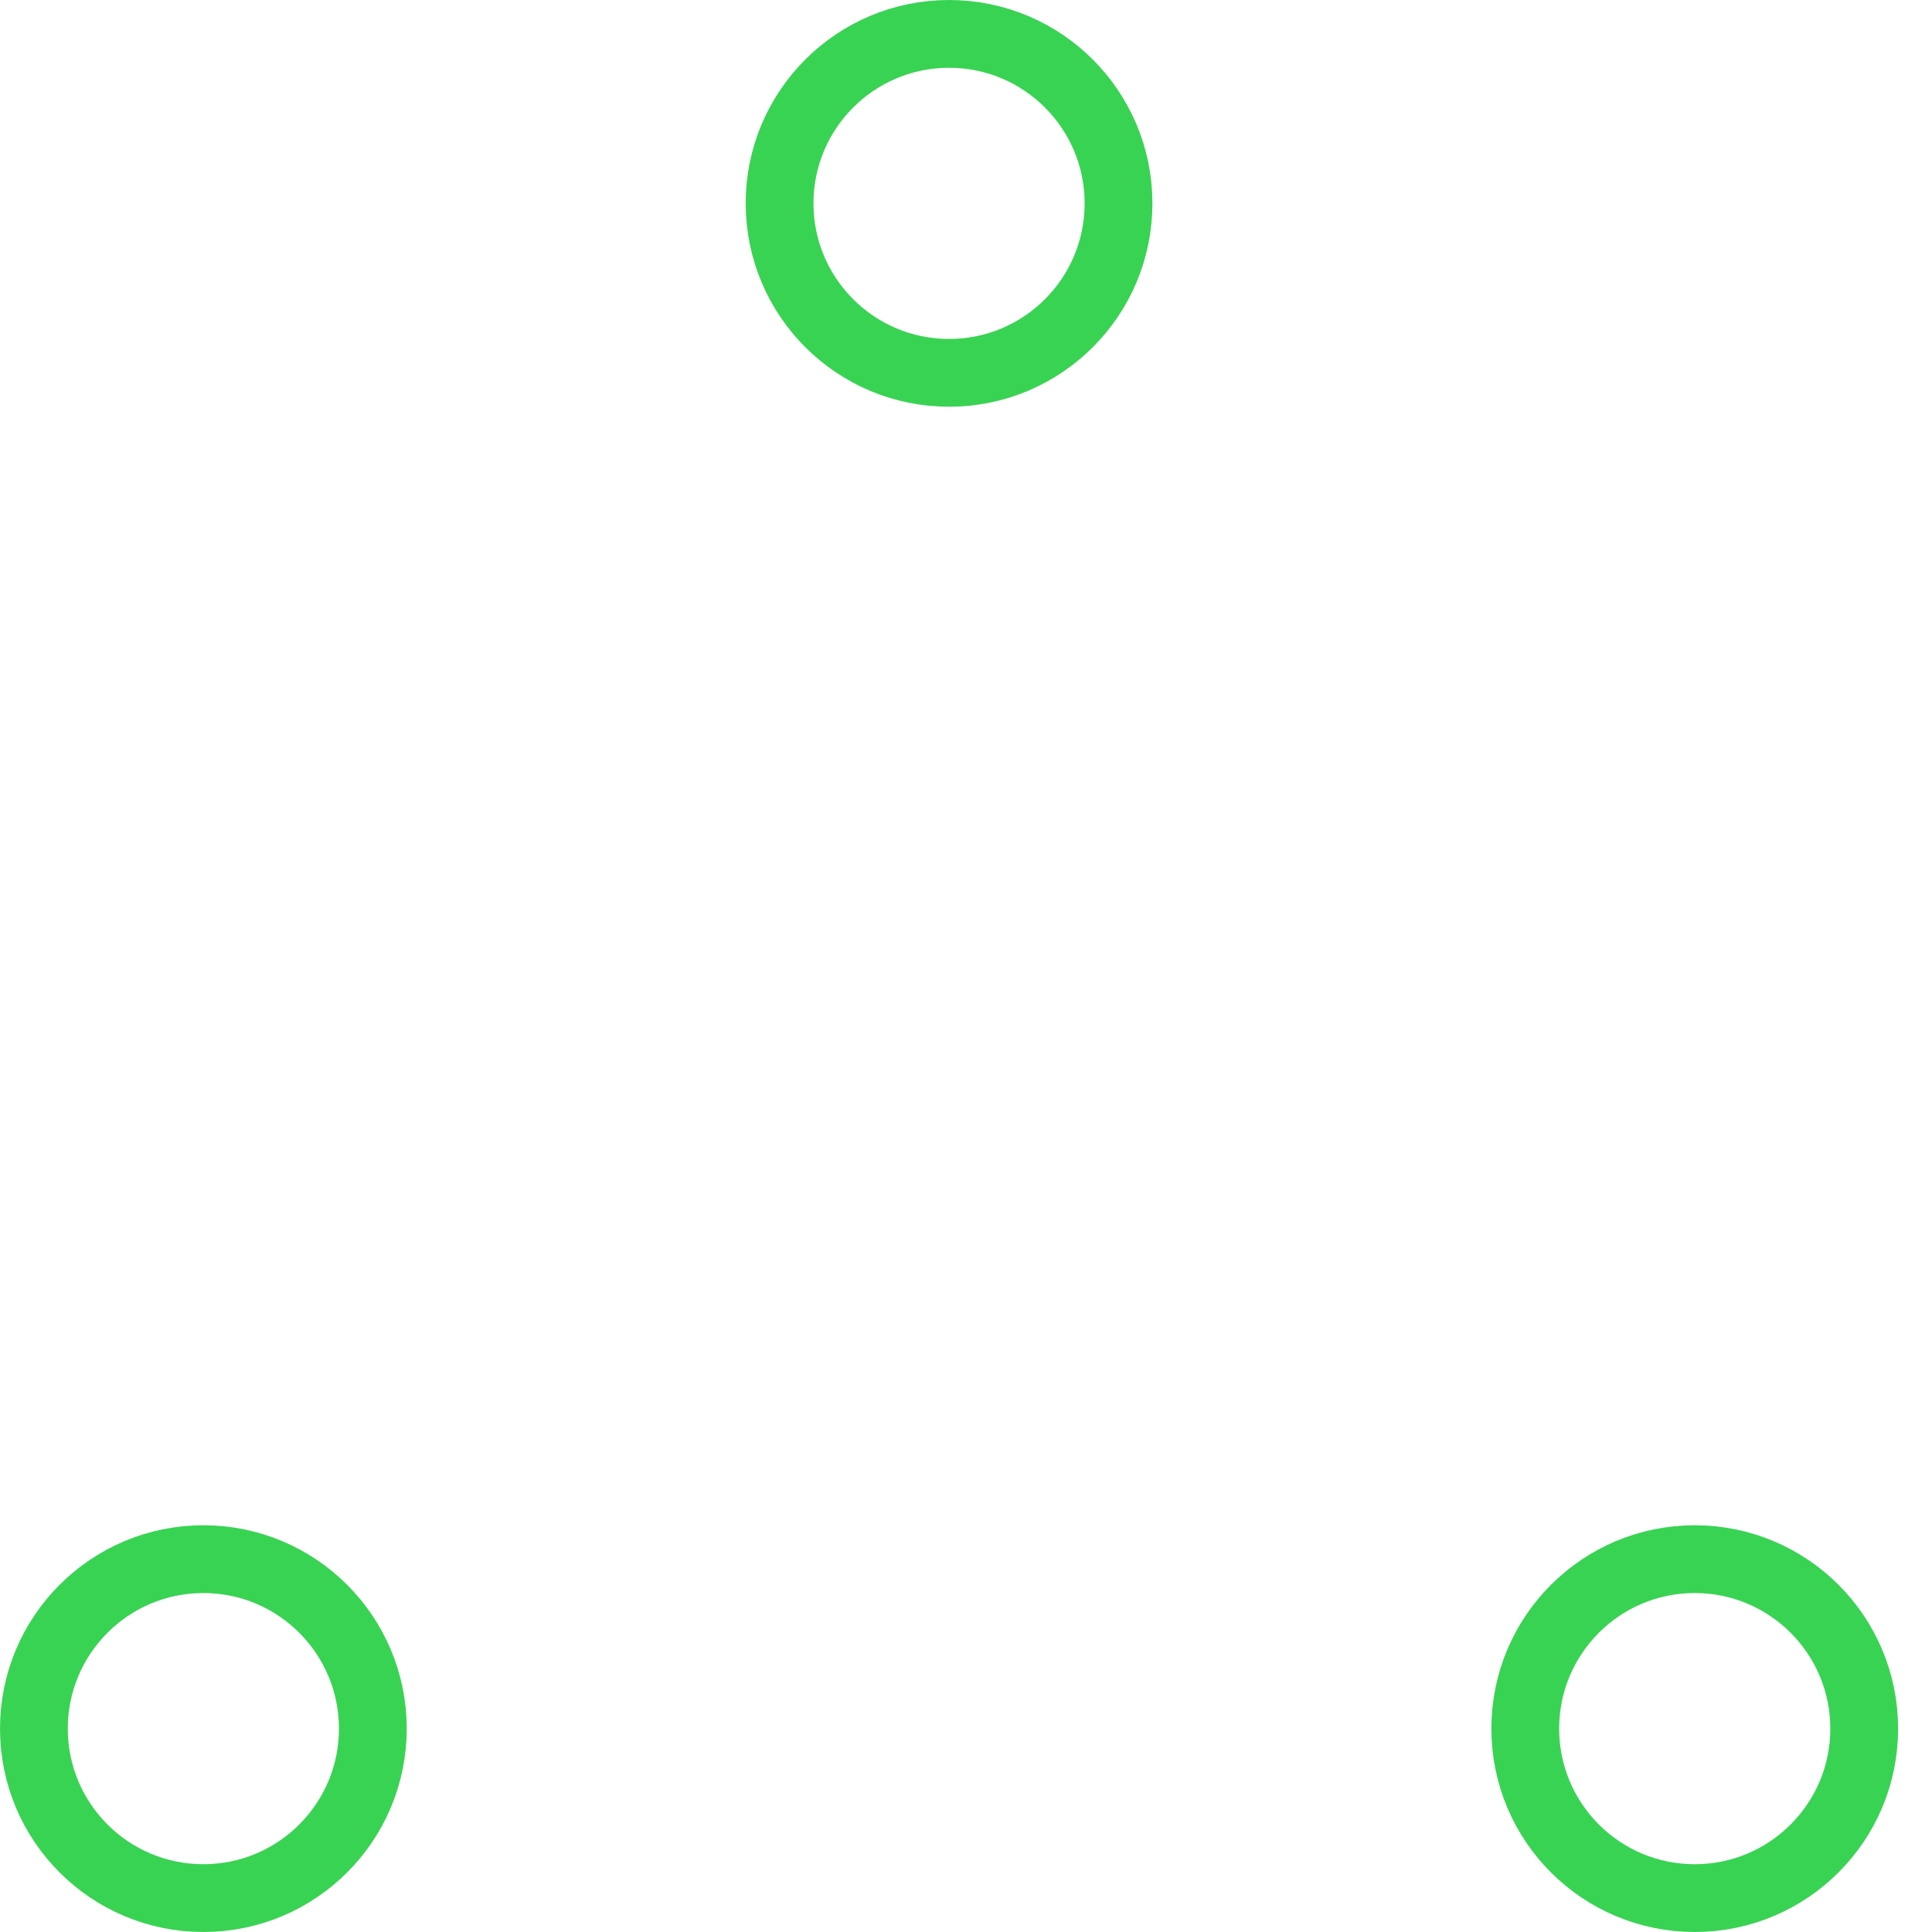
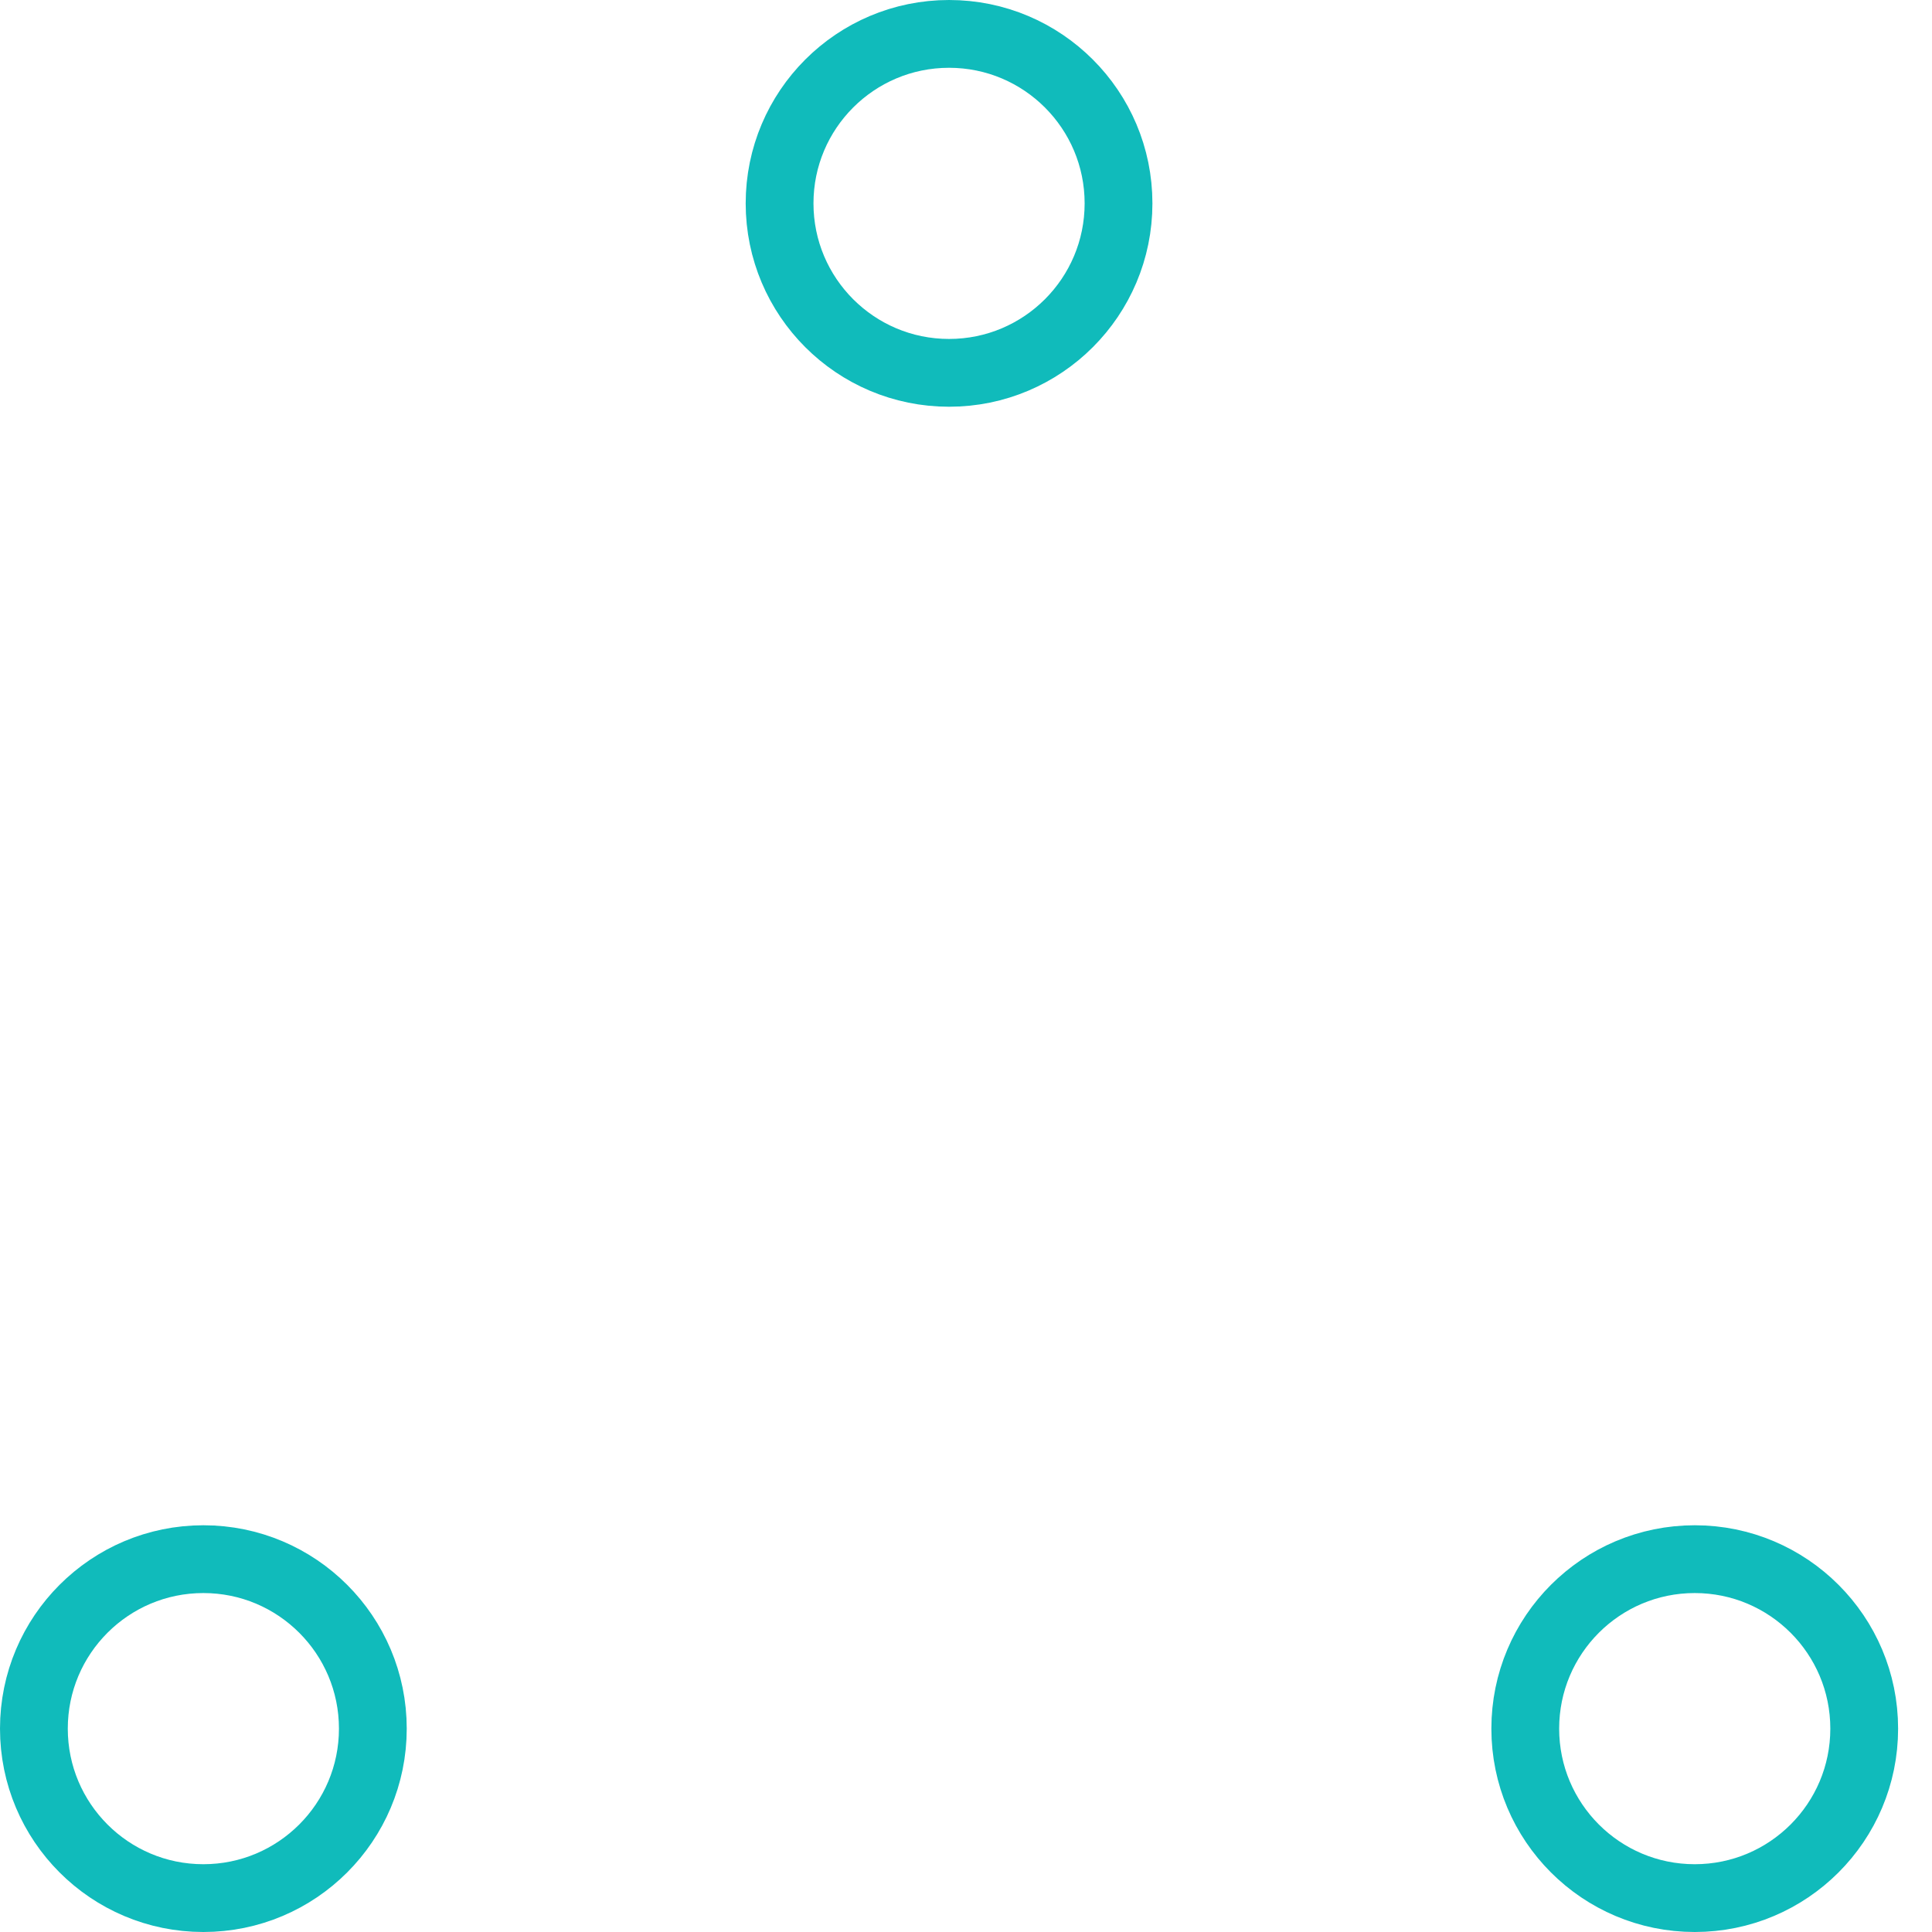
- <svg xmlns="http://www.w3.org/2000/svg" width="80" height="80" viewBox="0 0 57 57" stroke="#39d353">
+ <svg xmlns="http://www.w3.org/2000/svg" width="80" height="80" viewBox="0 0 57 57" stroke="#10bbbb">
  <g fill="none" fill-rule="evenodd">
    <g transform="translate(1 1)" stroke-width="2">
      <circle cx="5" cy="50" r="5">
        <animate attributeName="cy" begin="0s" dur="2.2s" values="50;5;50;50" calcMode="linear" repeatCount="indefinite" />
        <animate attributeName="cx" begin="0s" dur="2.2s" values="5;27;49;5" calcMode="linear" repeatCount="indefinite" />
      </circle>
      <circle cx="27" cy="5" r="5">
        <animate attributeName="cy" begin="0s" dur="2.2s" from="5" to="5" values="5;50;50;5" calcMode="linear" repeatCount="indefinite" />
        <animate attributeName="cx" begin="0s" dur="2.2s" from="27" to="27" values="27;49;5;27" calcMode="linear" repeatCount="indefinite" />
      </circle>
      <circle cx="49" cy="50" r="5">
        <animate attributeName="cy" begin="0s" dur="2.2s" values="50;50;5;50" calcMode="linear" repeatCount="indefinite" />
        <animate attributeName="cx" from="49" to="49" begin="0s" dur="2.2s" values="49;5;27;49" calcMode="linear" repeatCount="indefinite" />
      </circle>
    </g>
  </g>
</svg>
